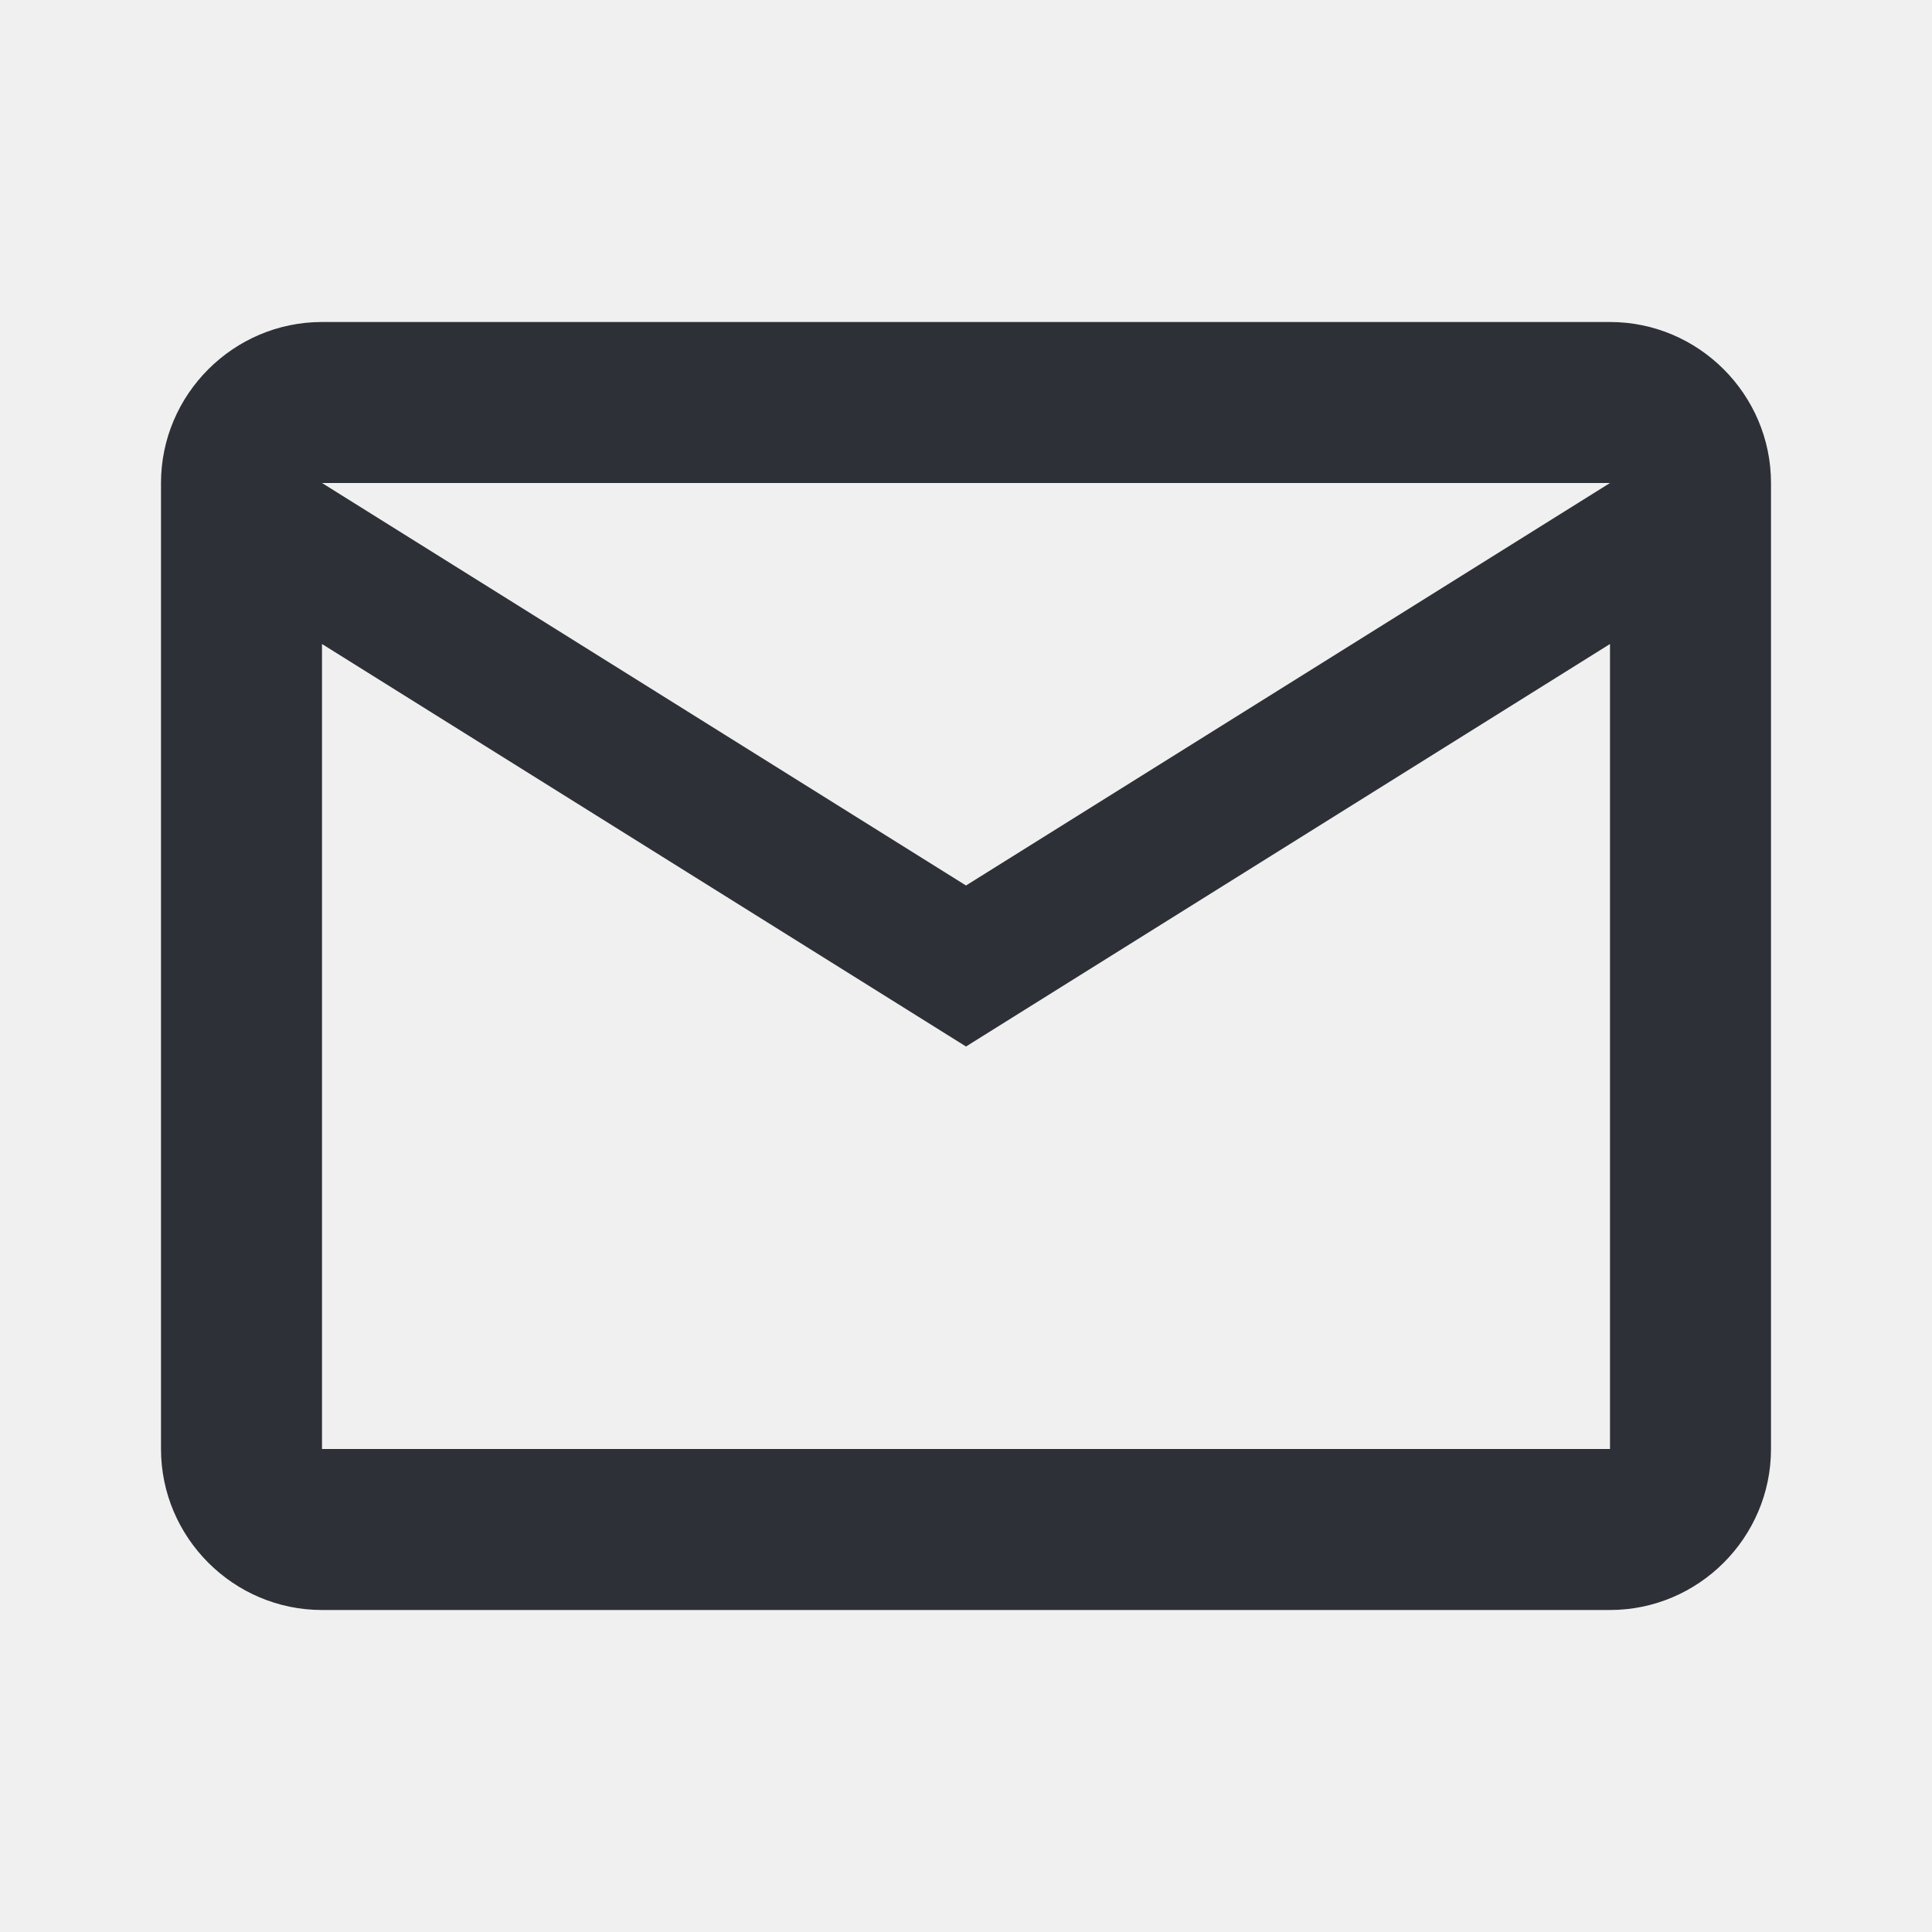
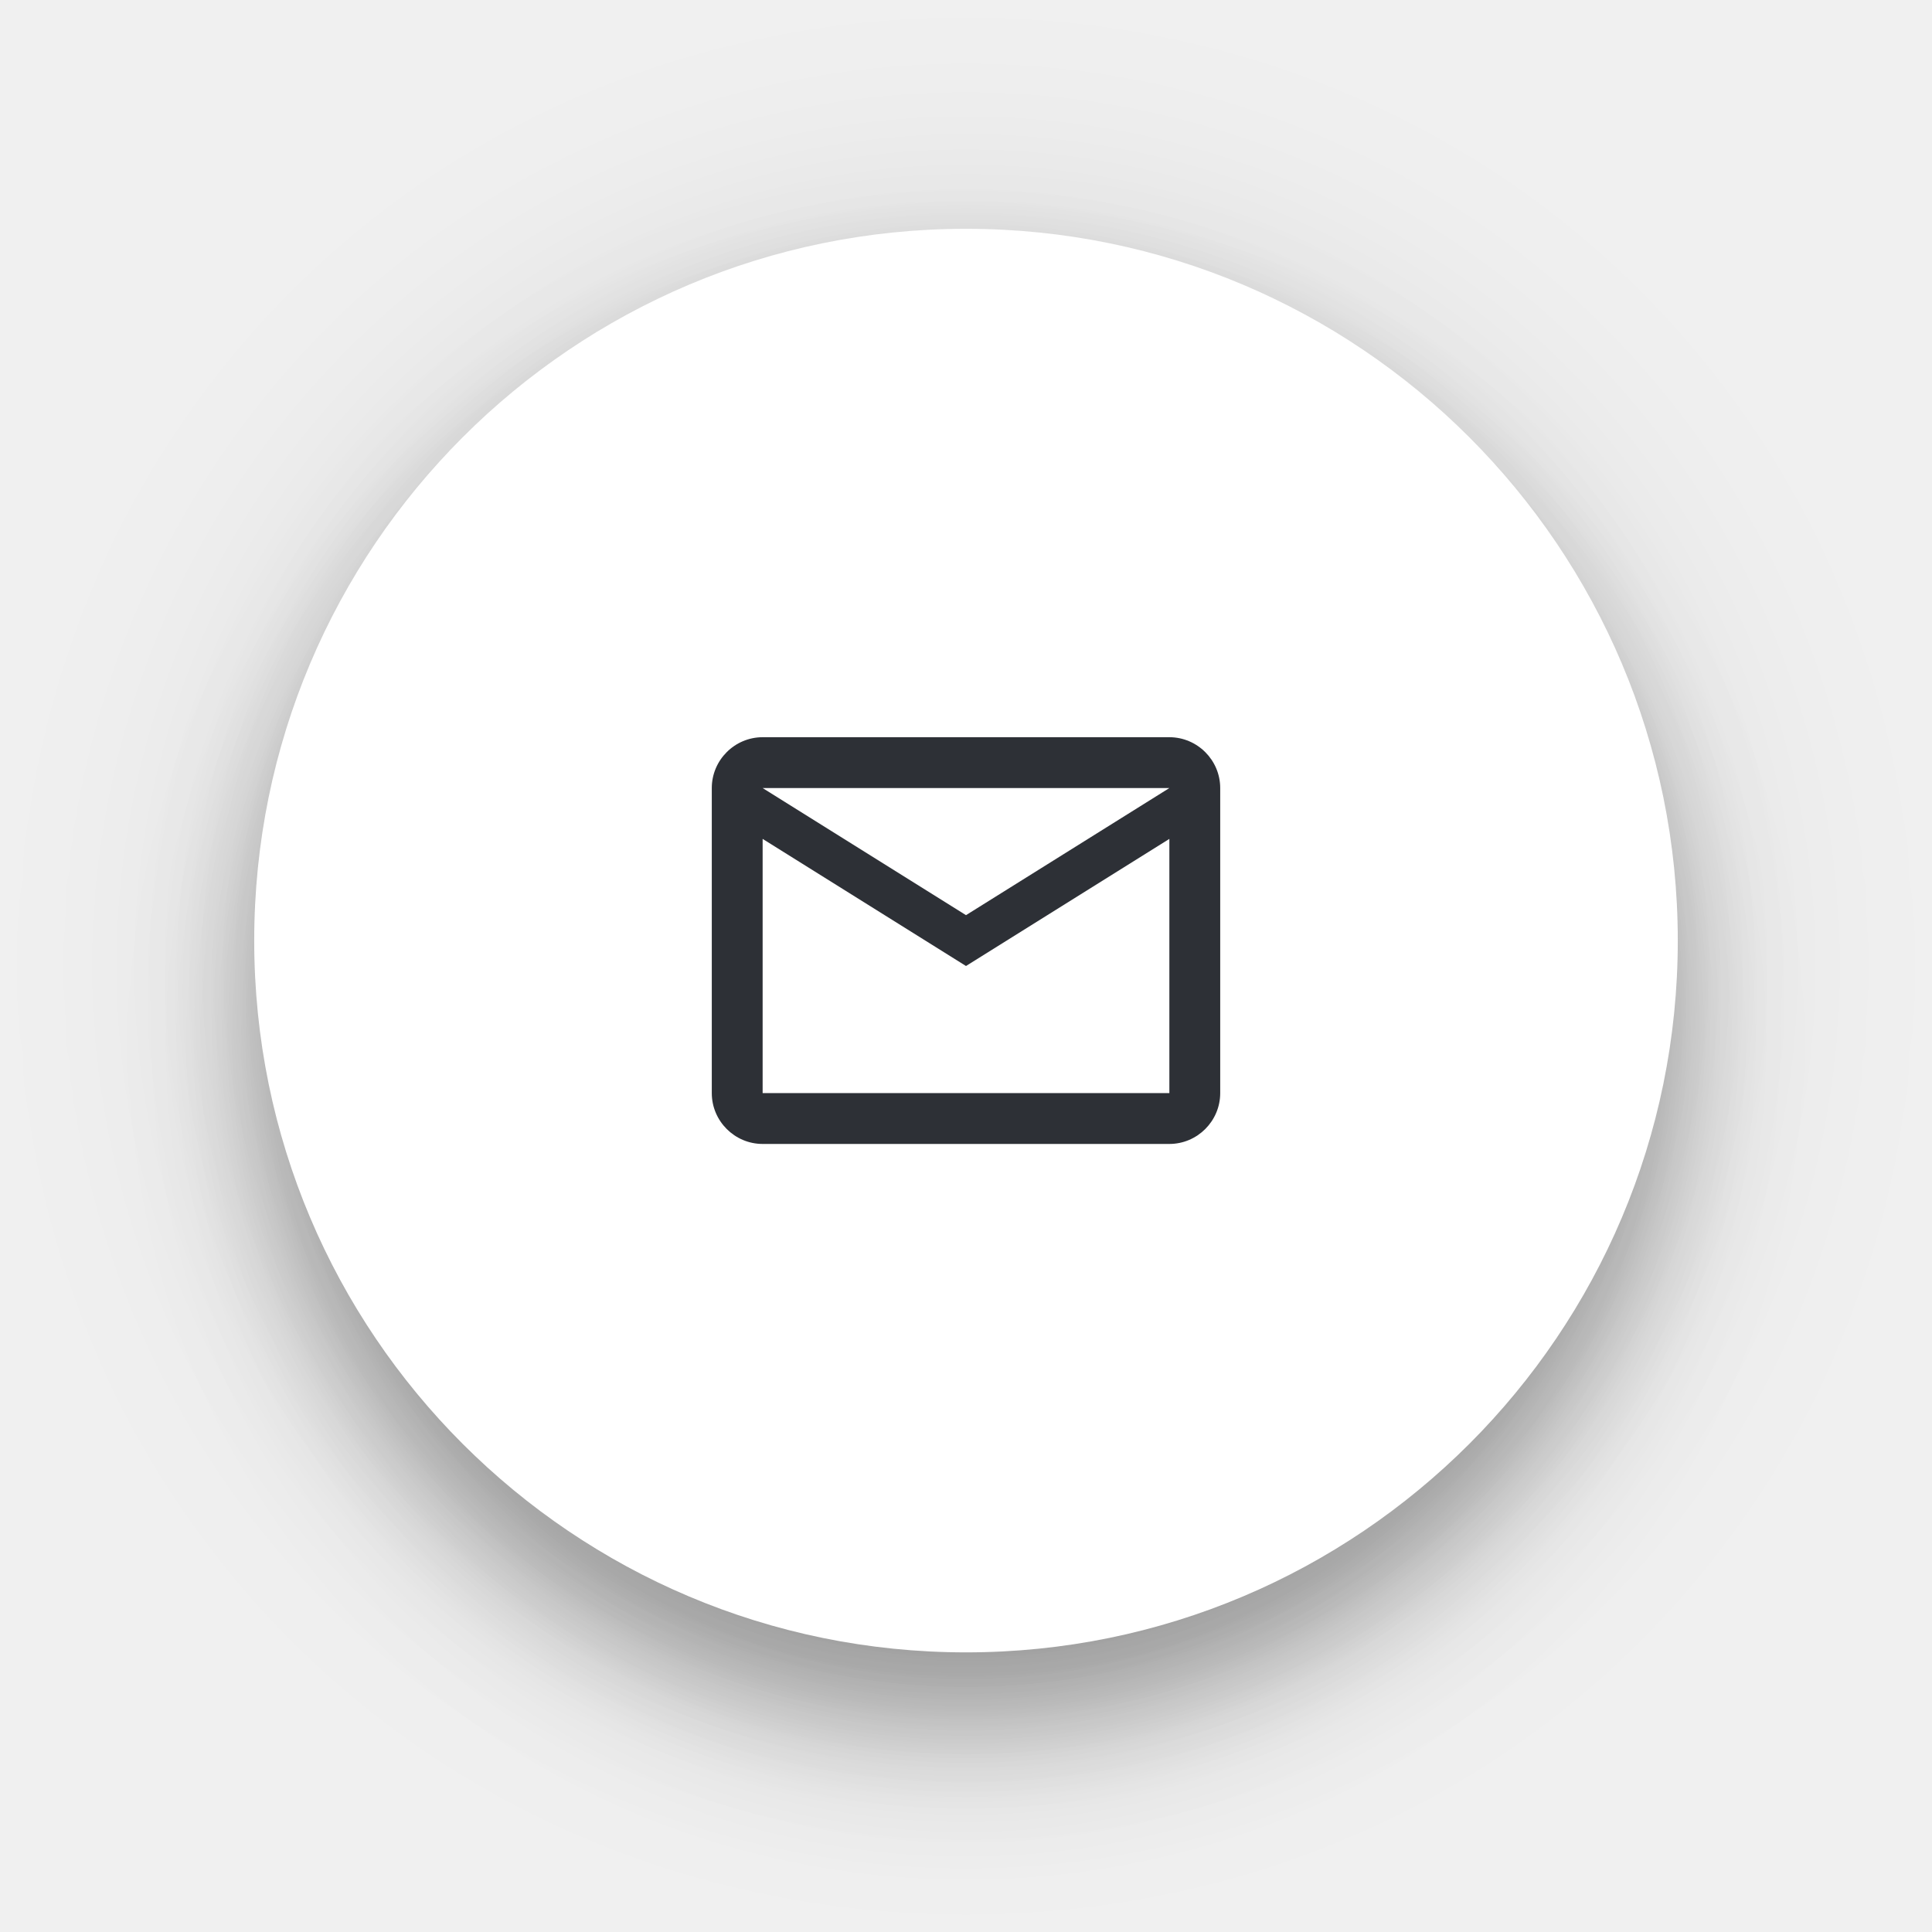
- <svg xmlns="http://www.w3.org/2000/svg" width="24" height="24" viewBox="0 0 24 24" fill="none">
-   <path d="M22 6C22 4.9 21.1 4 20 4H4C2.9 4 2 4.9 2 6V18C2 19.1 2.9 20 4 20H20C21.1 20 22 19.1 22 18V6ZM20 6L12 11L4 6H20ZM20 18H4V8L12 13L20 8V18Z" fill="#2D3036" />
+ <svg xmlns="http://www.w3.org/2000/svg" width="76" height="76" viewBox="0 0 76 76" fill="none">
+   <g filter="url(#filter0_ddd_2287_24668)">
+     <circle cx="38" cy="37" r="28" fill="white" />
+   </g>
+   <path d="M48 31C48 29.9 47.1 29 46 29H30C28.9 29 28 29.9 28 31V43C28 44.1 28.9 45 30 45H46C47.1 45 48 44.1 48 43V31ZM46 31L38 36L30 31H46ZM46 43H30V33L38 38L46 33V43Z" fill="#2D3036" />
+   <defs>
+     <filter id="filter0_ddd_2287_24668" x="0" y="0" width="76" height="76" filterUnits="userSpaceOnUse" color-interpolation-filters="sRGB">
+       <feFlood flood-opacity="0" result="BackgroundImageFix" />
+       <feColorMatrix in="SourceAlpha" type="matrix" values="0 0 0 0 0 0 0 0 0 0 0 0 0 0 0 0 0 0 127 0" result="hardAlpha" />
+       <feOffset dy="2" />
+       <feGaussianBlur stdDeviation="2" />
+       <feColorMatrix type="matrix" values="0 0 0 0 0 0 0 0 0 0 0 0 0 0 0 0 0 0 0.2 0" />
+       <feBlend mode="normal" in2="BackgroundImageFix" result="effect1_dropShadow_2287_24668" />
+       <feColorMatrix in="SourceAlpha" type="matrix" values="0 0 0 0 0 0 0 0 0 0 0 0 0 0 0 0 0 0 127 0" result="hardAlpha" />
+       <feOffset dy="1" />
+       <feGaussianBlur stdDeviation="5" />
+       <feColorMatrix type="matrix" values="0 0 0 0 0 0 0 0 0 0 0 0 0 0 0 0 0 0 0.12 0" />
+       <feBlend mode="normal" in2="effect1_dropShadow_2287_24668" result="effect2_dropShadow_2287_24668" />
+       <feColorMatrix in="SourceAlpha" type="matrix" values="0 0 0 0 0 0 0 0 0 0 0 0 0 0 0 0 0 0 127 0" result="hardAlpha" />
+       <feOffset dy="4" />
+       <feGaussianBlur stdDeviation="2.5" />
+       <feColorMatrix type="matrix" values="0 0 0 0 0 0 0 0 0 0 0 0 0 0 0 0 0 0 0.14 0" />
+       <feBlend mode="normal" in2="effect2_dropShadow_2287_24668" result="effect3_dropShadow_2287_24668" />
+       <feBlend mode="normal" in="SourceGraphic" in2="effect3_dropShadow_2287_24668" result="shape" />
+     </filter>
+   </defs>
</svg>
